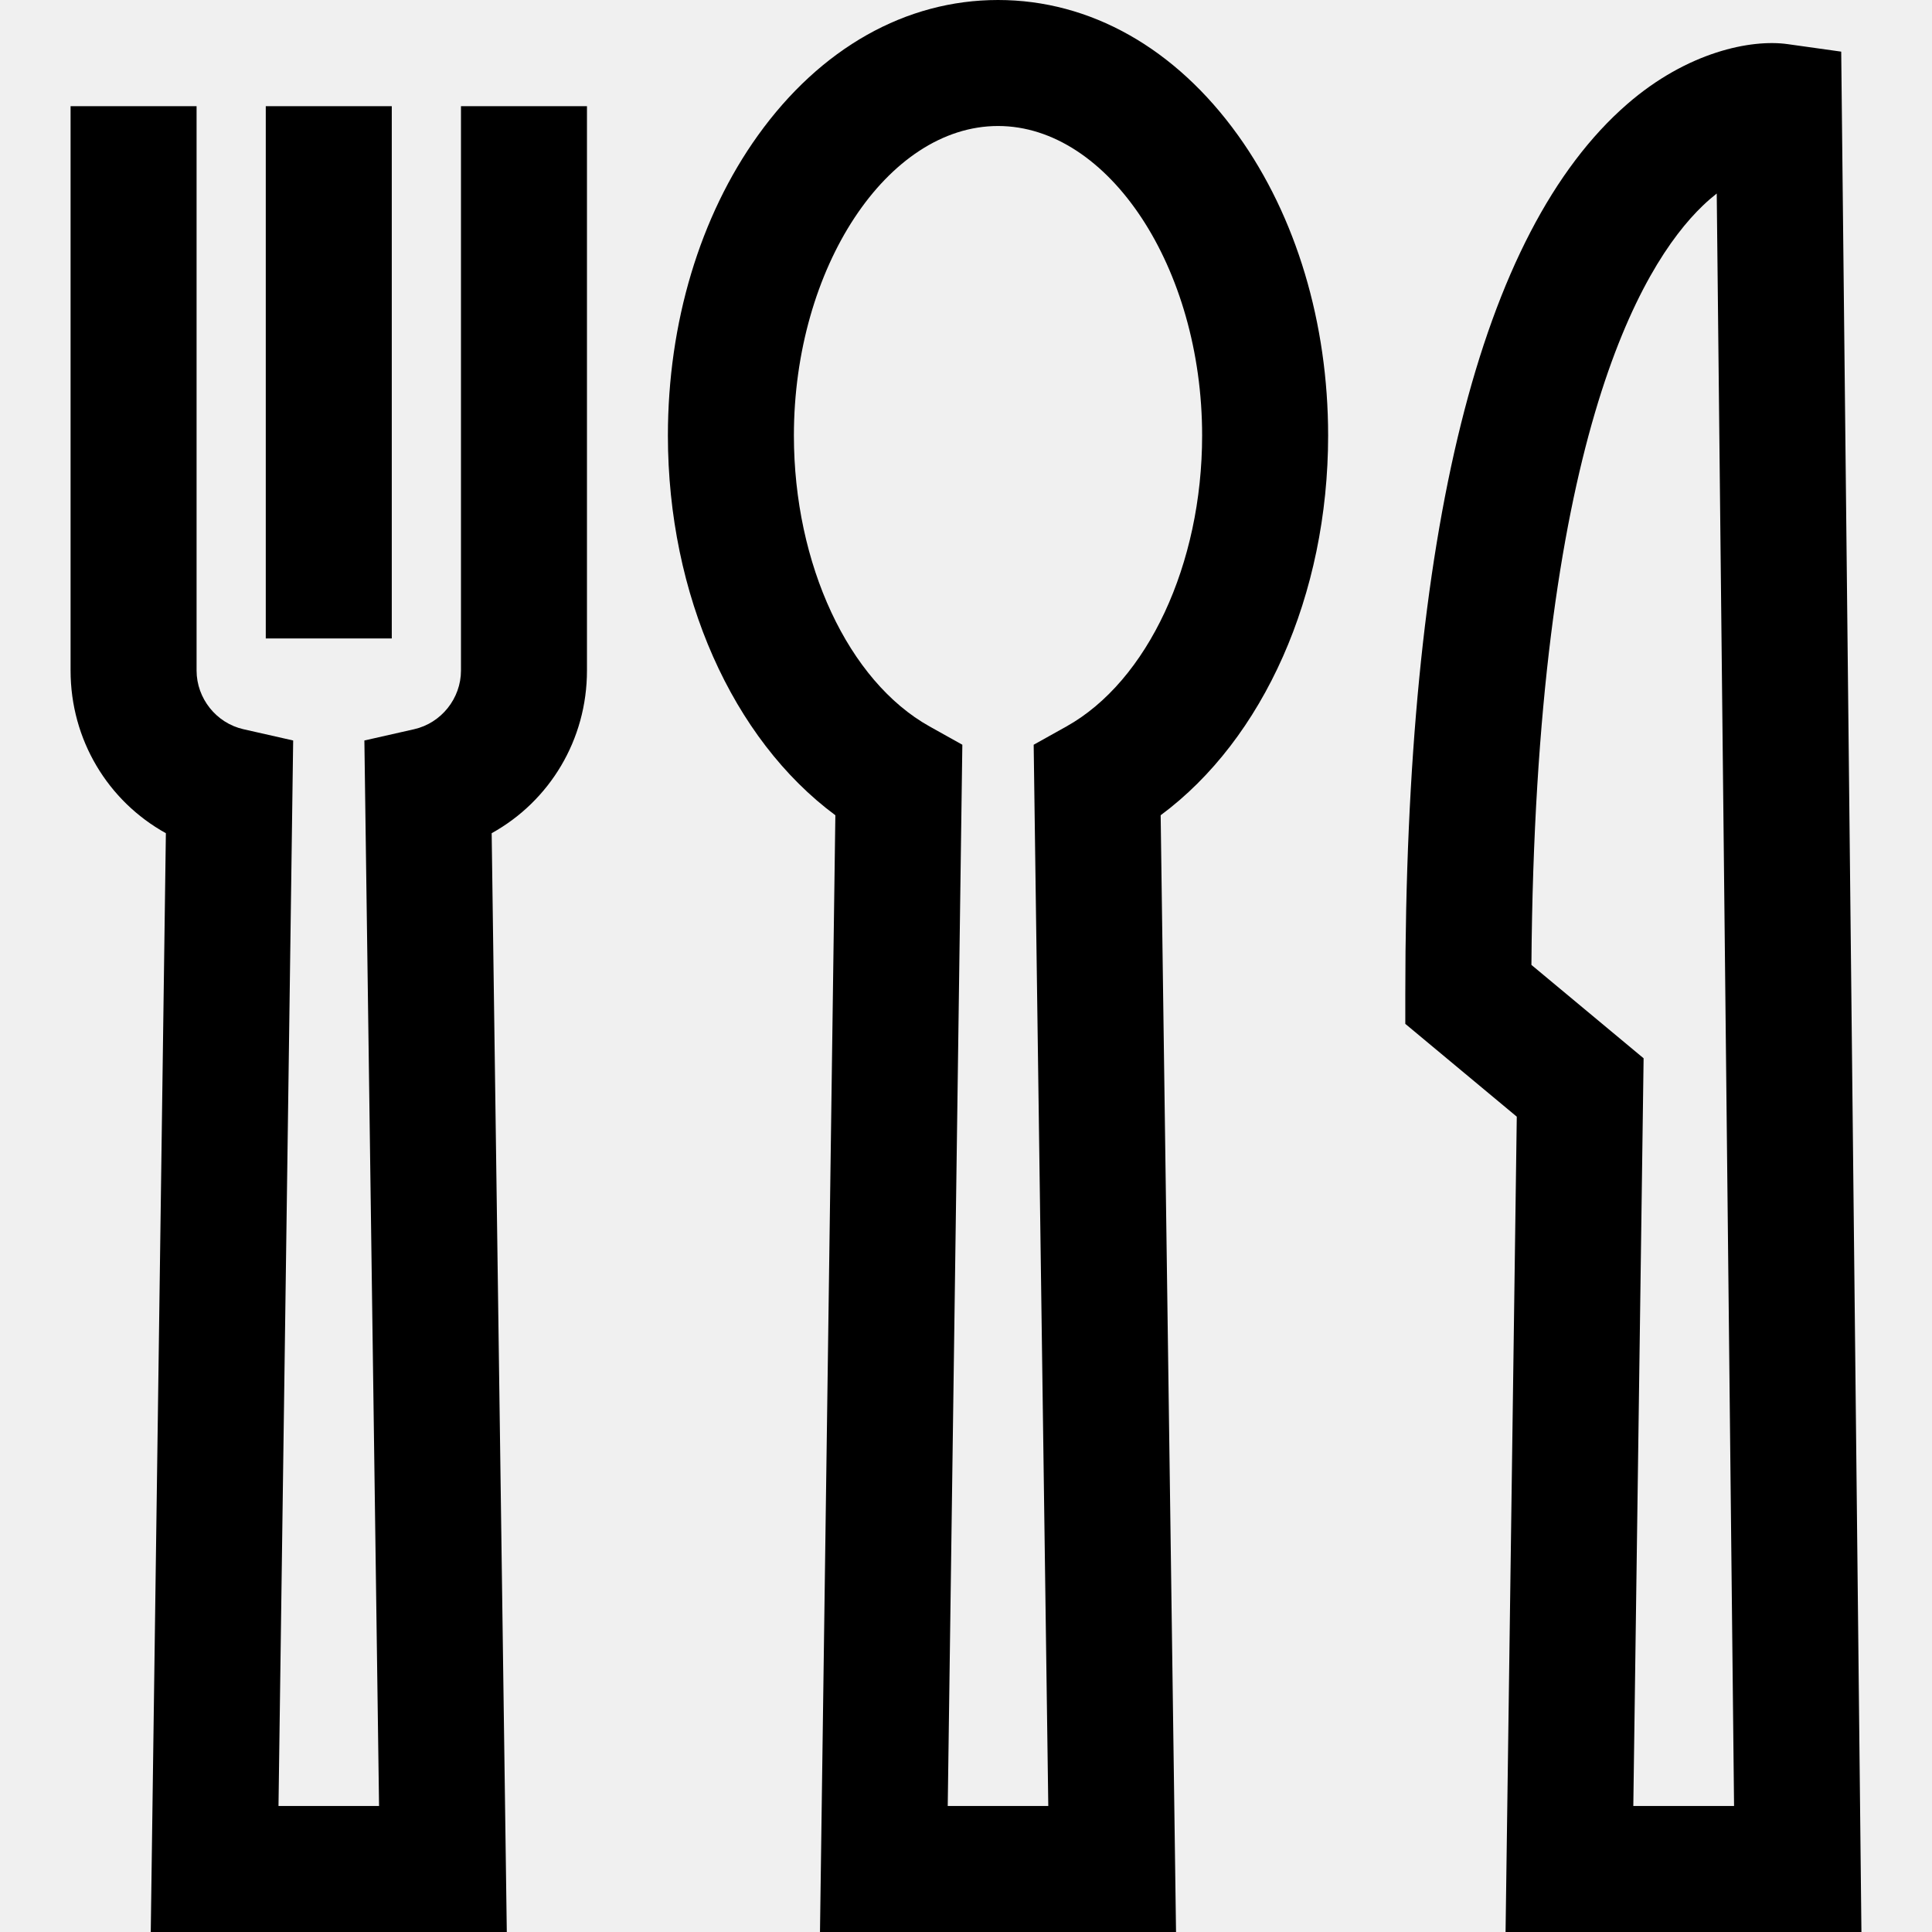
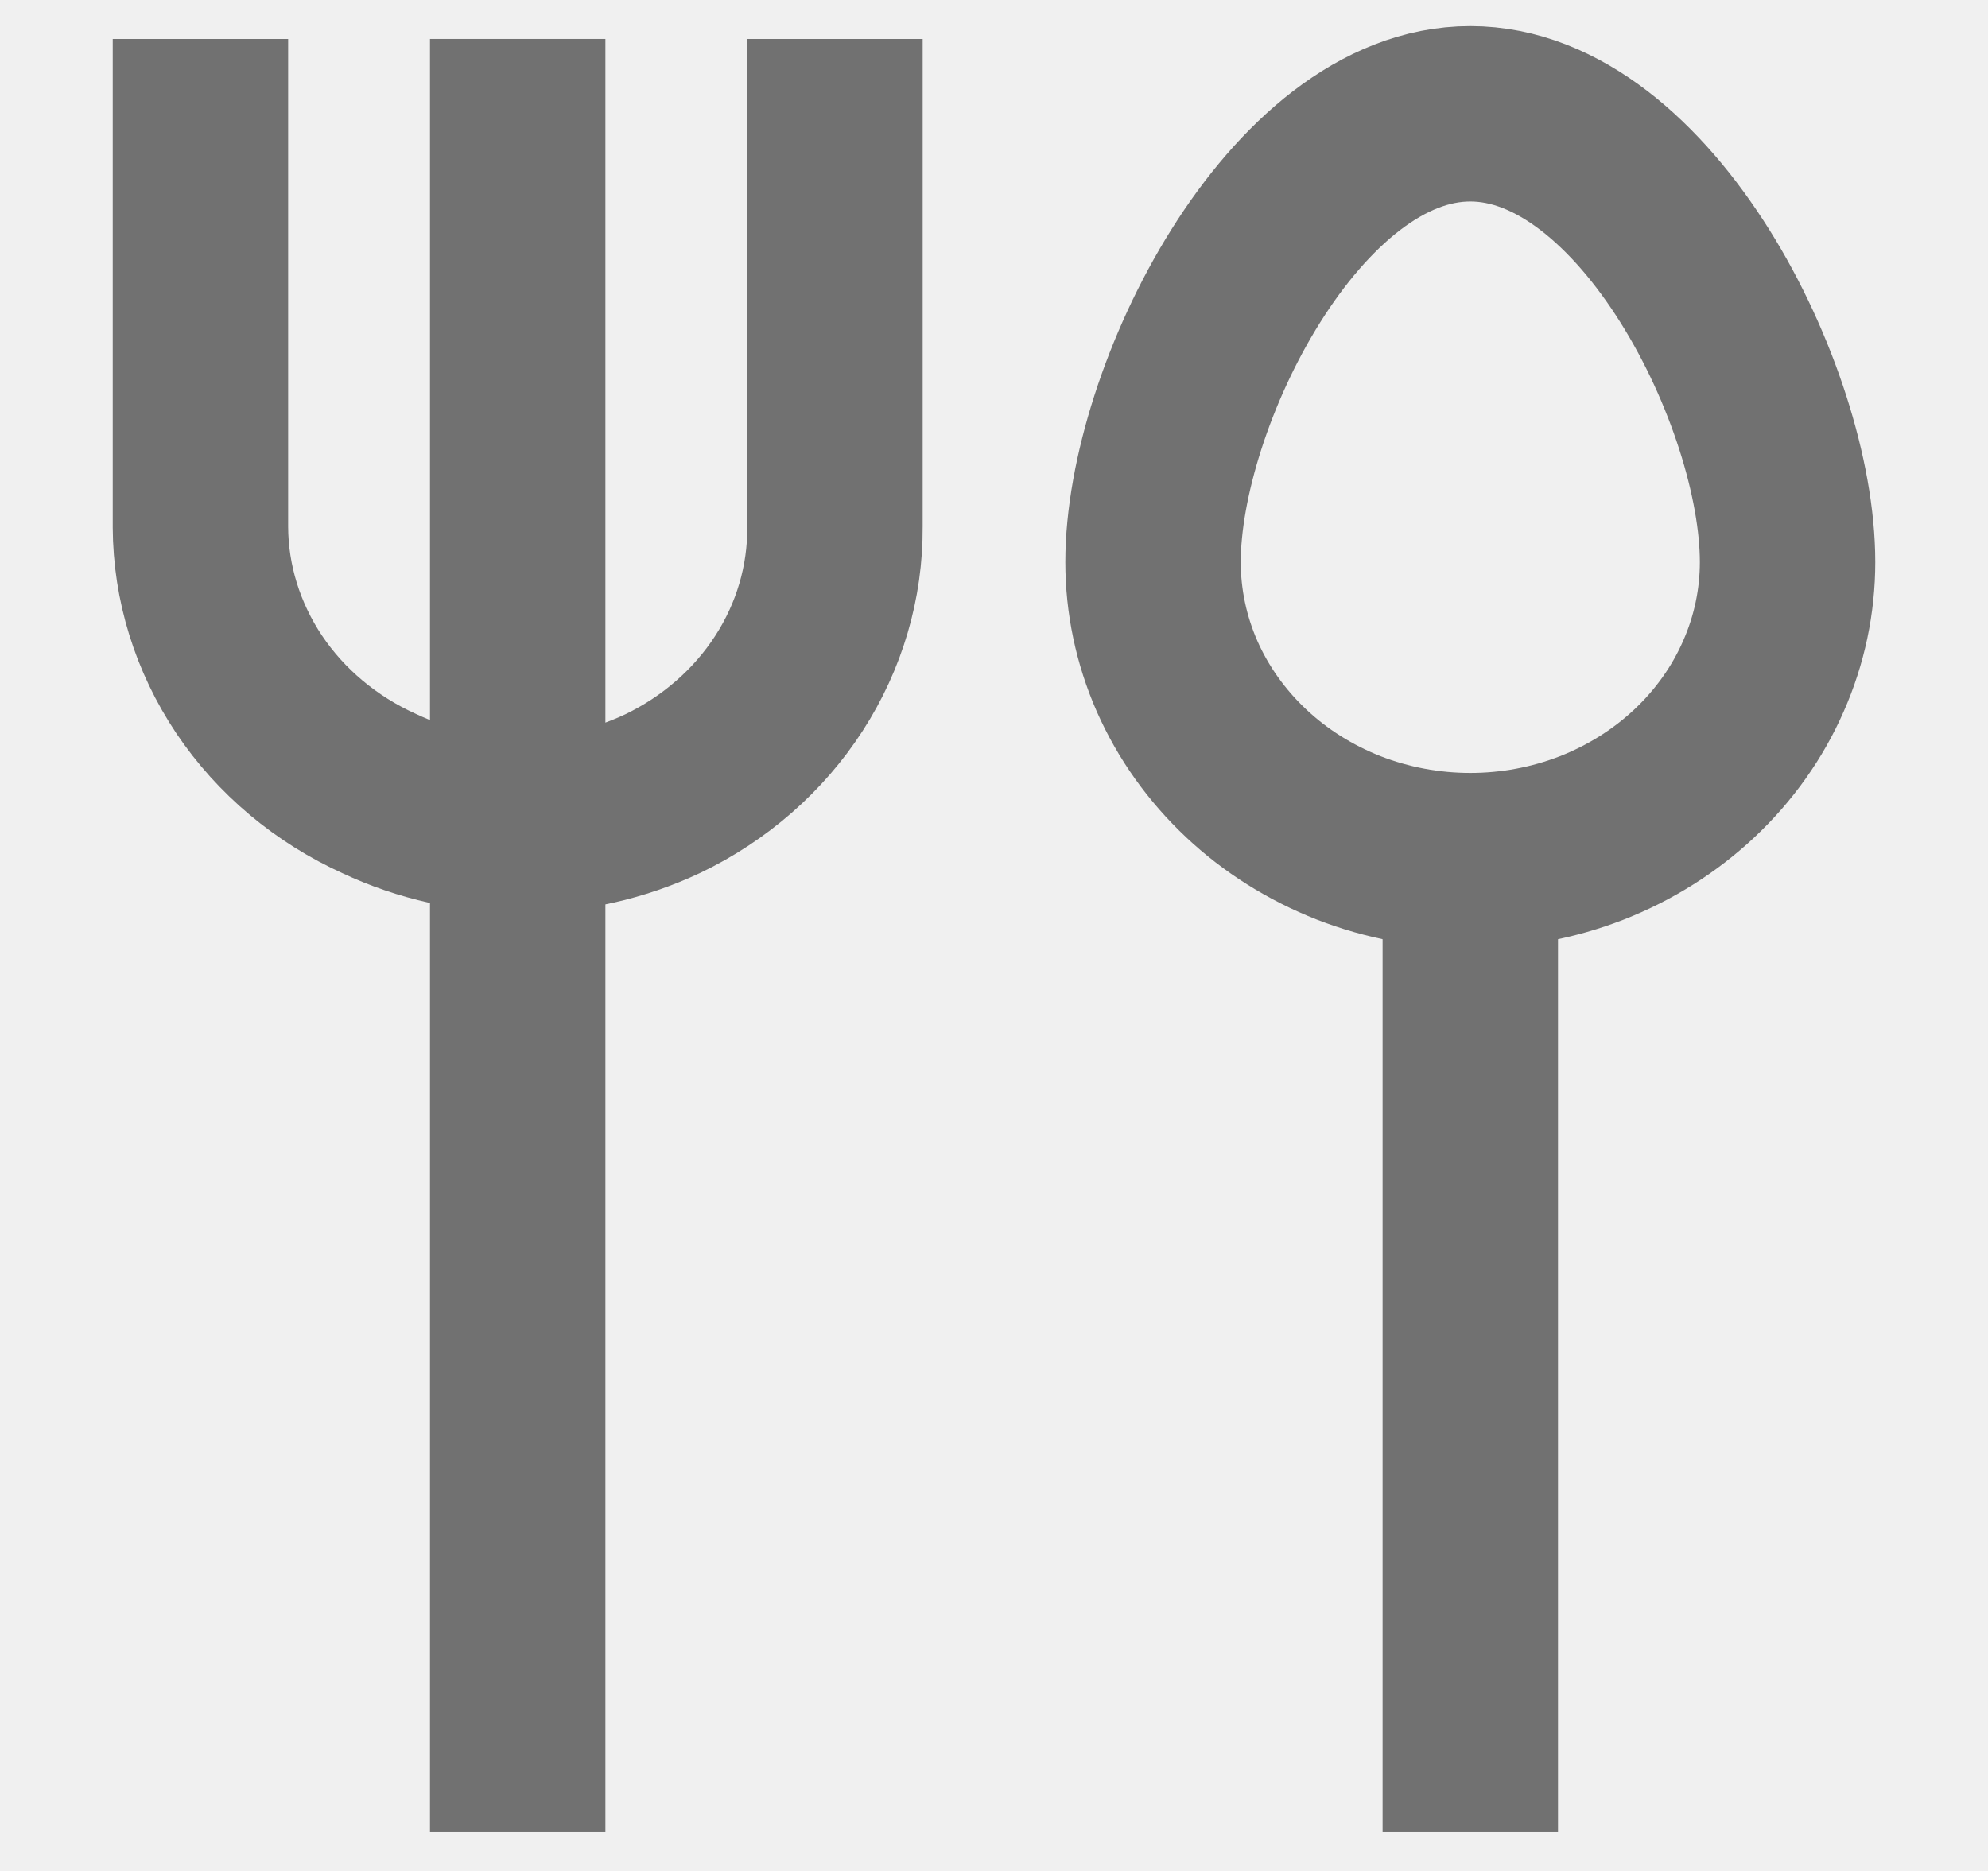
- <svg xmlns="http://www.w3.org/2000/svg" fill="#000000" version="1.1" id="Layer_1" viewBox="0 0 512 512" xml:space="preserve">
-   <g>
-     <g>
-       <path d="M351.967,115.421c0-29.832-8.474-58.079-23.861-79.538C311.514,12.743,288.919,0,264.484,0    c-24.437,0-47.032,12.743-63.623,35.883c-15.387,21.459-23.861,49.706-23.861,79.538c0,42.221,17.136,80.457,44.379,100.628    L217.305,512h94.356l-4.074-295.951C334.831,195.878,351.967,157.643,351.967,115.421z M282.628,192.51l-8.693,4.853    l3.871,281.246h-26.647l3.871-281.247l-8.693-4.853c-21.501-12.004-35.947-42.982-35.947-77.088    c0-44.464,24.771-82.029,54.093-82.029s54.093,37.565,54.093,82.03C318.575,149.526,304.129,180.506,282.628,192.51z" />
-     </g>
+ <svg xmlns="http://www.w3.org/2000/svg" width="17" height="16" viewBox="0 0 17 16" fill="none">
+   <g clip-path="url(#clip0_2073_954)">
+     <path d="M7.14 0.333V4.507C7.143 4.978 7.007 5.441 6.747 5.843C6.487 6.246 6.113 6.573 5.667 6.787C5.291 6.964 4.876 7.057 4.455 7.057C4.035 7.057 3.62 6.964 3.244 6.787C2.787 6.58 2.402 6.257 2.131 5.854C1.861 5.45 1.716 4.984 1.714 4.507V0.333" stroke="#717171" stroke-width="1.5" stroke-miterlimit="10" />
+     <path d="M4.427 0.333V15.667" stroke="#717171" stroke-width="1.5" stroke-miterlimit="10" />
+     <path d="M15.286 4.807C15.286 5.142 15.216 5.474 15.079 5.784C14.943 6.094 14.743 6.375 14.491 6.612C14.239 6.849 13.94 7.037 13.611 7.166C13.282 7.294 12.929 7.36 12.573 7.36C12.217 7.36 11.864 7.294 11.535 7.166C11.206 7.037 10.906 6.849 10.655 6.612C10.403 6.375 10.203 6.094 10.066 5.784C9.93 5.474 9.86 5.142 9.86 4.807C9.86 3.393 11.071 0.973 12.573 0.973C14.075 0.973 15.286 3.393 15.286 4.807Z" stroke="#717171" stroke-width="1.5" stroke-miterlimit="10" />
+     <path d="M12.573 15.667V7.36" stroke="#717171" stroke-width="1.5" stroke-miterlimit="10" />
  </g>
-   <g>
-     <g>
-       <path d="M122.162,28.141v149.557h0.001c0,7.383-5.217,13.923-12.404,15.551l-13.194,2.987l3.888,282.371H73.805l3.888-282.372    l-13.194-2.987c-7.187-1.627-12.404-8.168-12.404-15.551V28.141H18.704v149.557c0,18.375,9.903,34.605,25.255,43.11L39.95,512    h94.357l-4.009-291.191c15.352-8.506,25.255-24.735,25.255-43.11V28.141H122.162z" />
-     </g>
-   </g>
-   <g>
-     <g>
-       <rect x="70.433" y="28.141" width="33.391" height="141.056" />
-     </g>
-   </g>
-   <g>
-     <g>
-       <path d="M493.296,512l-5.355-498.316l-14.224-1.993c-9.625-1.349-26.528,2.012-42.518,15.918    c-39.002,33.919-58.779,113.287-58.779,235.901v7.826l29.542,24.592L398.99,512H493.296z M451.267,54.491    c1.269-1.215,2.501-2.278,3.686-3.208l4.591,427.325h-26.7l2.728-198.153l-29.731-24.747    C406.853,117.783,434.602,70.462,451.267,54.491z" />
-     </g>
-   </g>
+   <defs>
+     <clipPath id="clip0_2073_954">
+       <rect width="17" height="16" fill="white" />
+     </clipPath>
+   </defs>
</svg>
